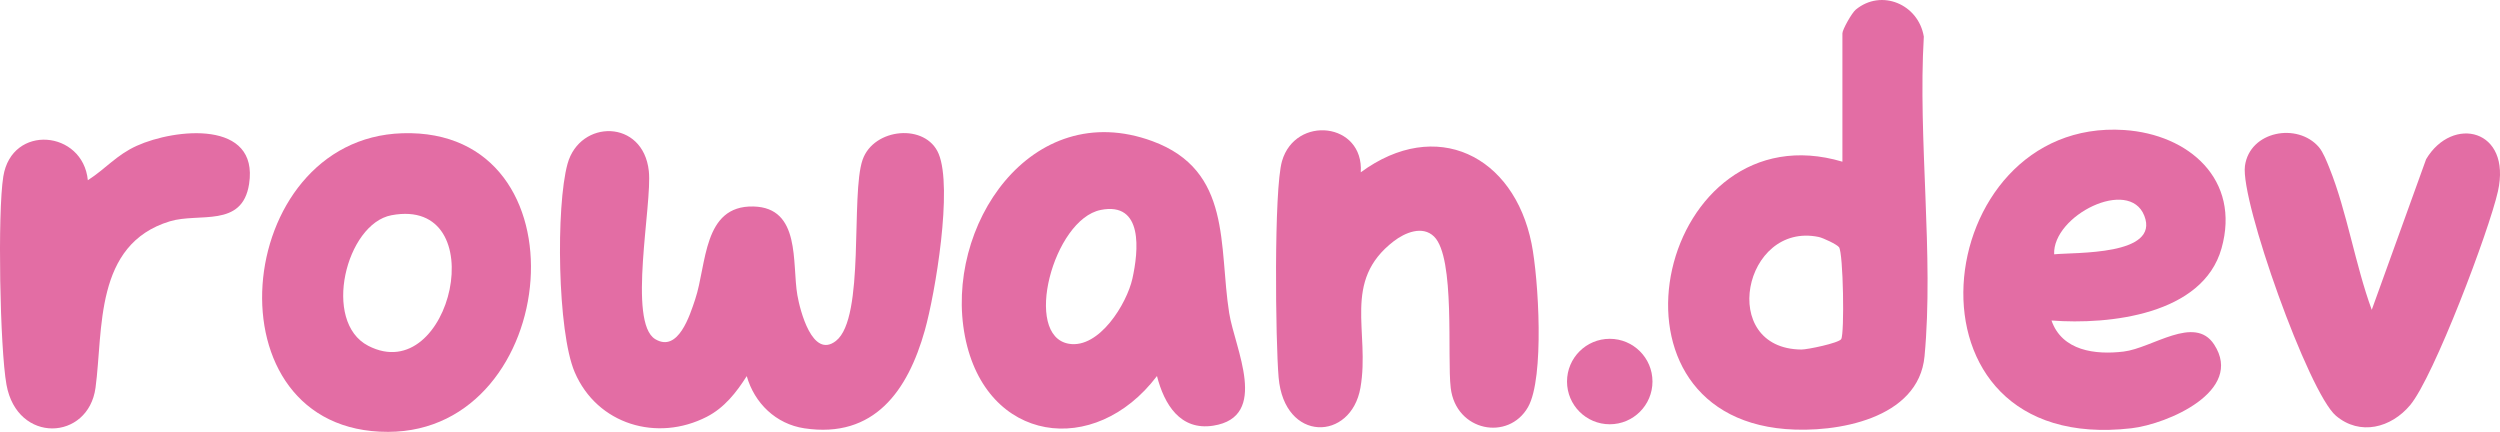
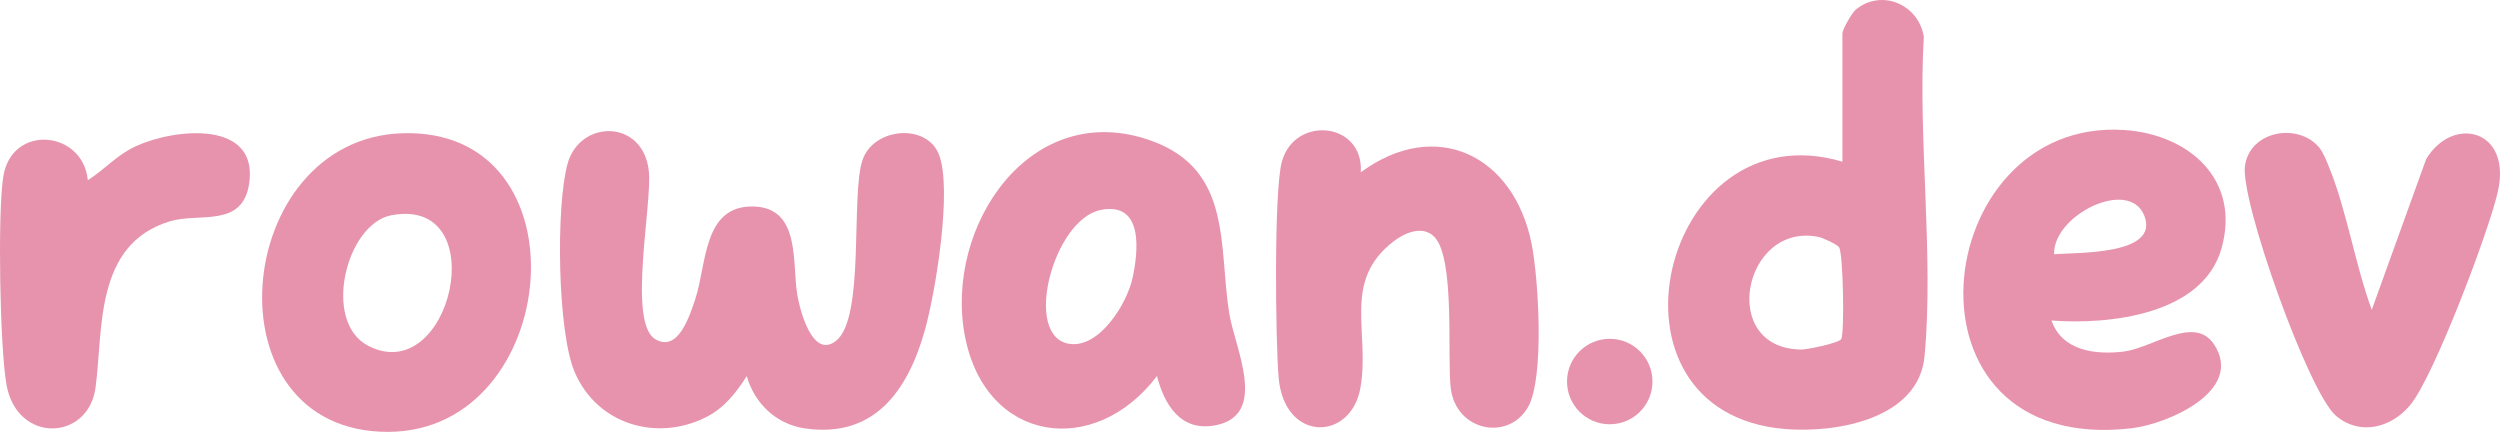
<svg xmlns="http://www.w3.org/2000/svg" id="Layer_2" viewBox="0 0 943.75 163.03">
  <defs>
-     <style>.cls-1{fill:#e36da4;}</style>
+     <style>.cls-1{fill:#E793AD;}</style>
  </defs>
  <g id="Layer_2-2">
    <path class="cls-1" d="M315.59,128.67c11.08-8.68,5.44-55.18,10.04-68.36,4.21-12.08,23.89-13.85,28.71-2.25,5.36,12.9-1.22,52.44-5.23,66.69-6.38,22.67-19.06,40.89-45.45,36.94-10.74-1.61-18.86-9.49-21.76-19.71-3.91,6.15-8.42,11.94-15.09,15.36-18.69,9.6-41.38,2.95-49.86-16.84-6.55-15.28-7.13-62.71-2.7-78.68,4.66-16.81,28.55-16.92,30.68,2.74,1.35,12.49-8.1,57.17,2.44,63.48,8.67,5.19,13.08-9.11,15.06-15.04,4.41-13.15,2.86-35.48,21.97-35.05,18.01.4,14.54,21.44,16.6,33.44.98,5.67,5.67,24.27,14.59,17.29Z" />
    <path class="cls-1" d="M695.51,61.04V12.59c0-1.42,3.54-7.71,5.04-8.95,9.65-7.97,23.68-2.06,25.69,10.19-2.27,38.7,3.84,82.57.27,120.67-2.22,23.7-33.32,29.03-52.51,27.47-74.25-6.02-46.95-121.29,21.51-100.93ZM694.21,93.3c-.82-1.08-6.07-3.52-7.63-3.84-28.42-5.91-38.19,42.21-6.55,42.49,2.22.02,14.05-2.43,15.02-3.93,1.29-2,.8-32.58-.83-34.72Z" />
    <path class="cls-1" d="M436.75,141.96c-23.51,31.03-64.63,25.35-72.47-14.94-8.06-41.43,24.83-90.6,70.74-73.74,30.15,11.08,24.98,39.52,29,64.91,2.1,13.25,15.36,39.14-6.01,42.5-12.47,1.96-18.52-8.05-21.25-18.74ZM415.52,79.26c-17.87,3.54-29.58,47.64-11.95,50.52,11.4,1.86,21.79-15.1,23.91-24.59,2.31-10.37,4.26-29.15-11.95-25.94Z" />
    <path class="cls-1" d="M774.44,120.99c4,11.49,16.57,13.01,27.21,11.73,10.87-1.31,26.78-13.98,34.17-2.69,11.5,17.57-17.58,30.06-31.2,31.64-91.46,10.6-76.63-117.47-2.74-112.59,24.45,1.61,44.05,18.73,36.74,44.69-7.06,25.06-42.39,28.89-64.19,27.22ZM775.44,96c7.89-.8,39.97.57,34.04-14.55-5.73-14.6-34.66-.1-34.04,14.55Z" />
    <path class="cls-1" d="M513.7,65.04c28.44-20.91,57.81-6.33,64.47,26.93,2.62,13.08,4.94,50.68-1.34,61.7-7.36,12.93-27.21,9.22-29.18-7.2-1.41-11.74,1.78-49.22-6.28-57.16-4.4-4.33-11.08-1.43-15.19,1.72-19.72,15.12-8.92,34.18-12.61,55.33-3.53,20.25-28.75,20.79-30.89-3.85-1.17-13.51-1.85-70.91,1.28-81.7,5.06-17.43,30.95-14.66,29.73,4.24Z" />
    <path class="cls-1" d="M151.88,50.3c70.68-2.22,60.14,112.57-5.33,112.73-69.12.16-59.16-110.7,5.33-112.73ZM147.78,81.25c-17.14,3.21-26.3,40.21-8.79,49.28,31.39,16.26,47.66-56.56,8.79-49.28Z" />
    <path class="cls-1" d="M895.33,116.98l20.53-56.88c9.92-16.66,32.36-11.44,27.11,12.12-3.3,14.8-24.23,70.08-33.15,80.73-7.15,8.53-18.9,11.69-28,4-10.32-8.72-36.15-81.17-34.35-94.33,1.8-13.16,19.82-16.46,27.89-7.1,1.64,1.9,3.05,5.56,4.02,7.97,6.57,16.32,9.79,36.7,15.96,53.48Z" />
    <path class="cls-1" d="M33.17,68.03c6.75-4.34,10.81-9.53,18.46-12.99,14.55-6.58,46.15-9.85,42.4,14.43-2.58,16.68-18.87,10.72-29.89,14.07-28.65,8.69-25.13,40.97-28.08,62.83-2.71,20.05-29.58,21.3-33.62-1.17C-.03,131.45-.97,80.39,1.25,66.6c3.22-19.96,30.06-17.41,31.91,1.43Z" />
    <circle class="cls-1" cx="607.68" cy="144.03" r="16.13" />
  </g>
</svg>
